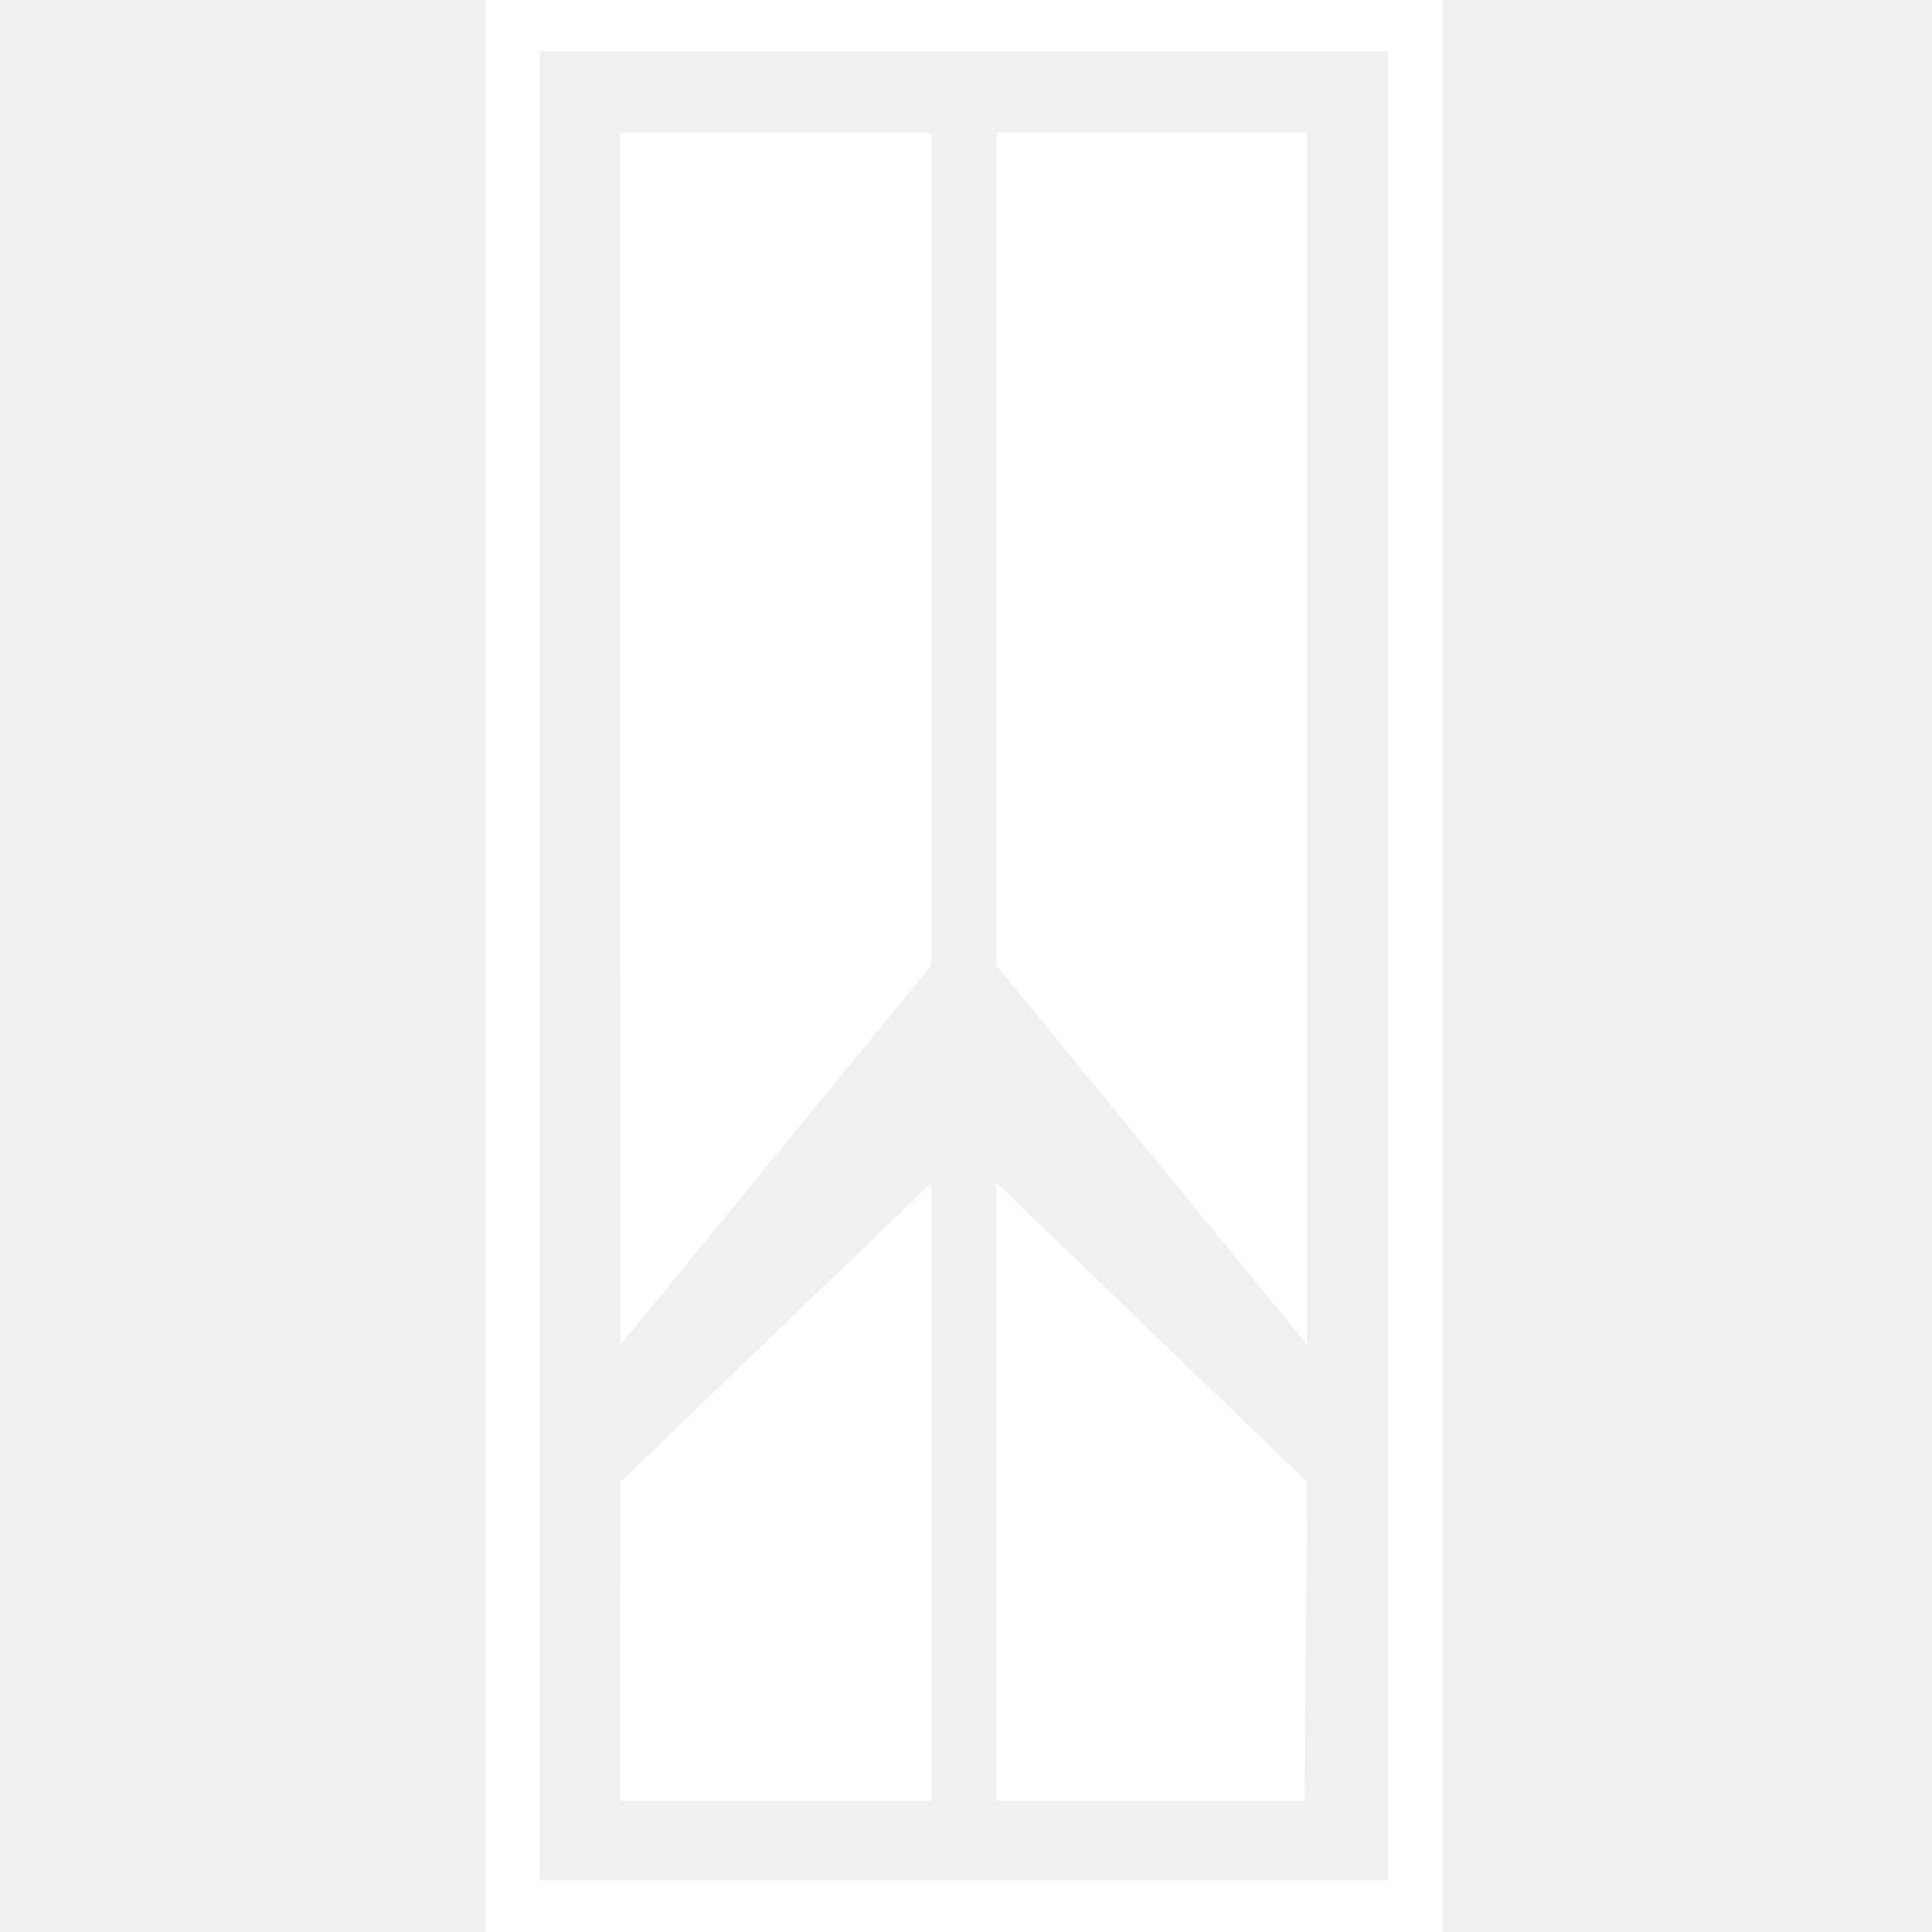
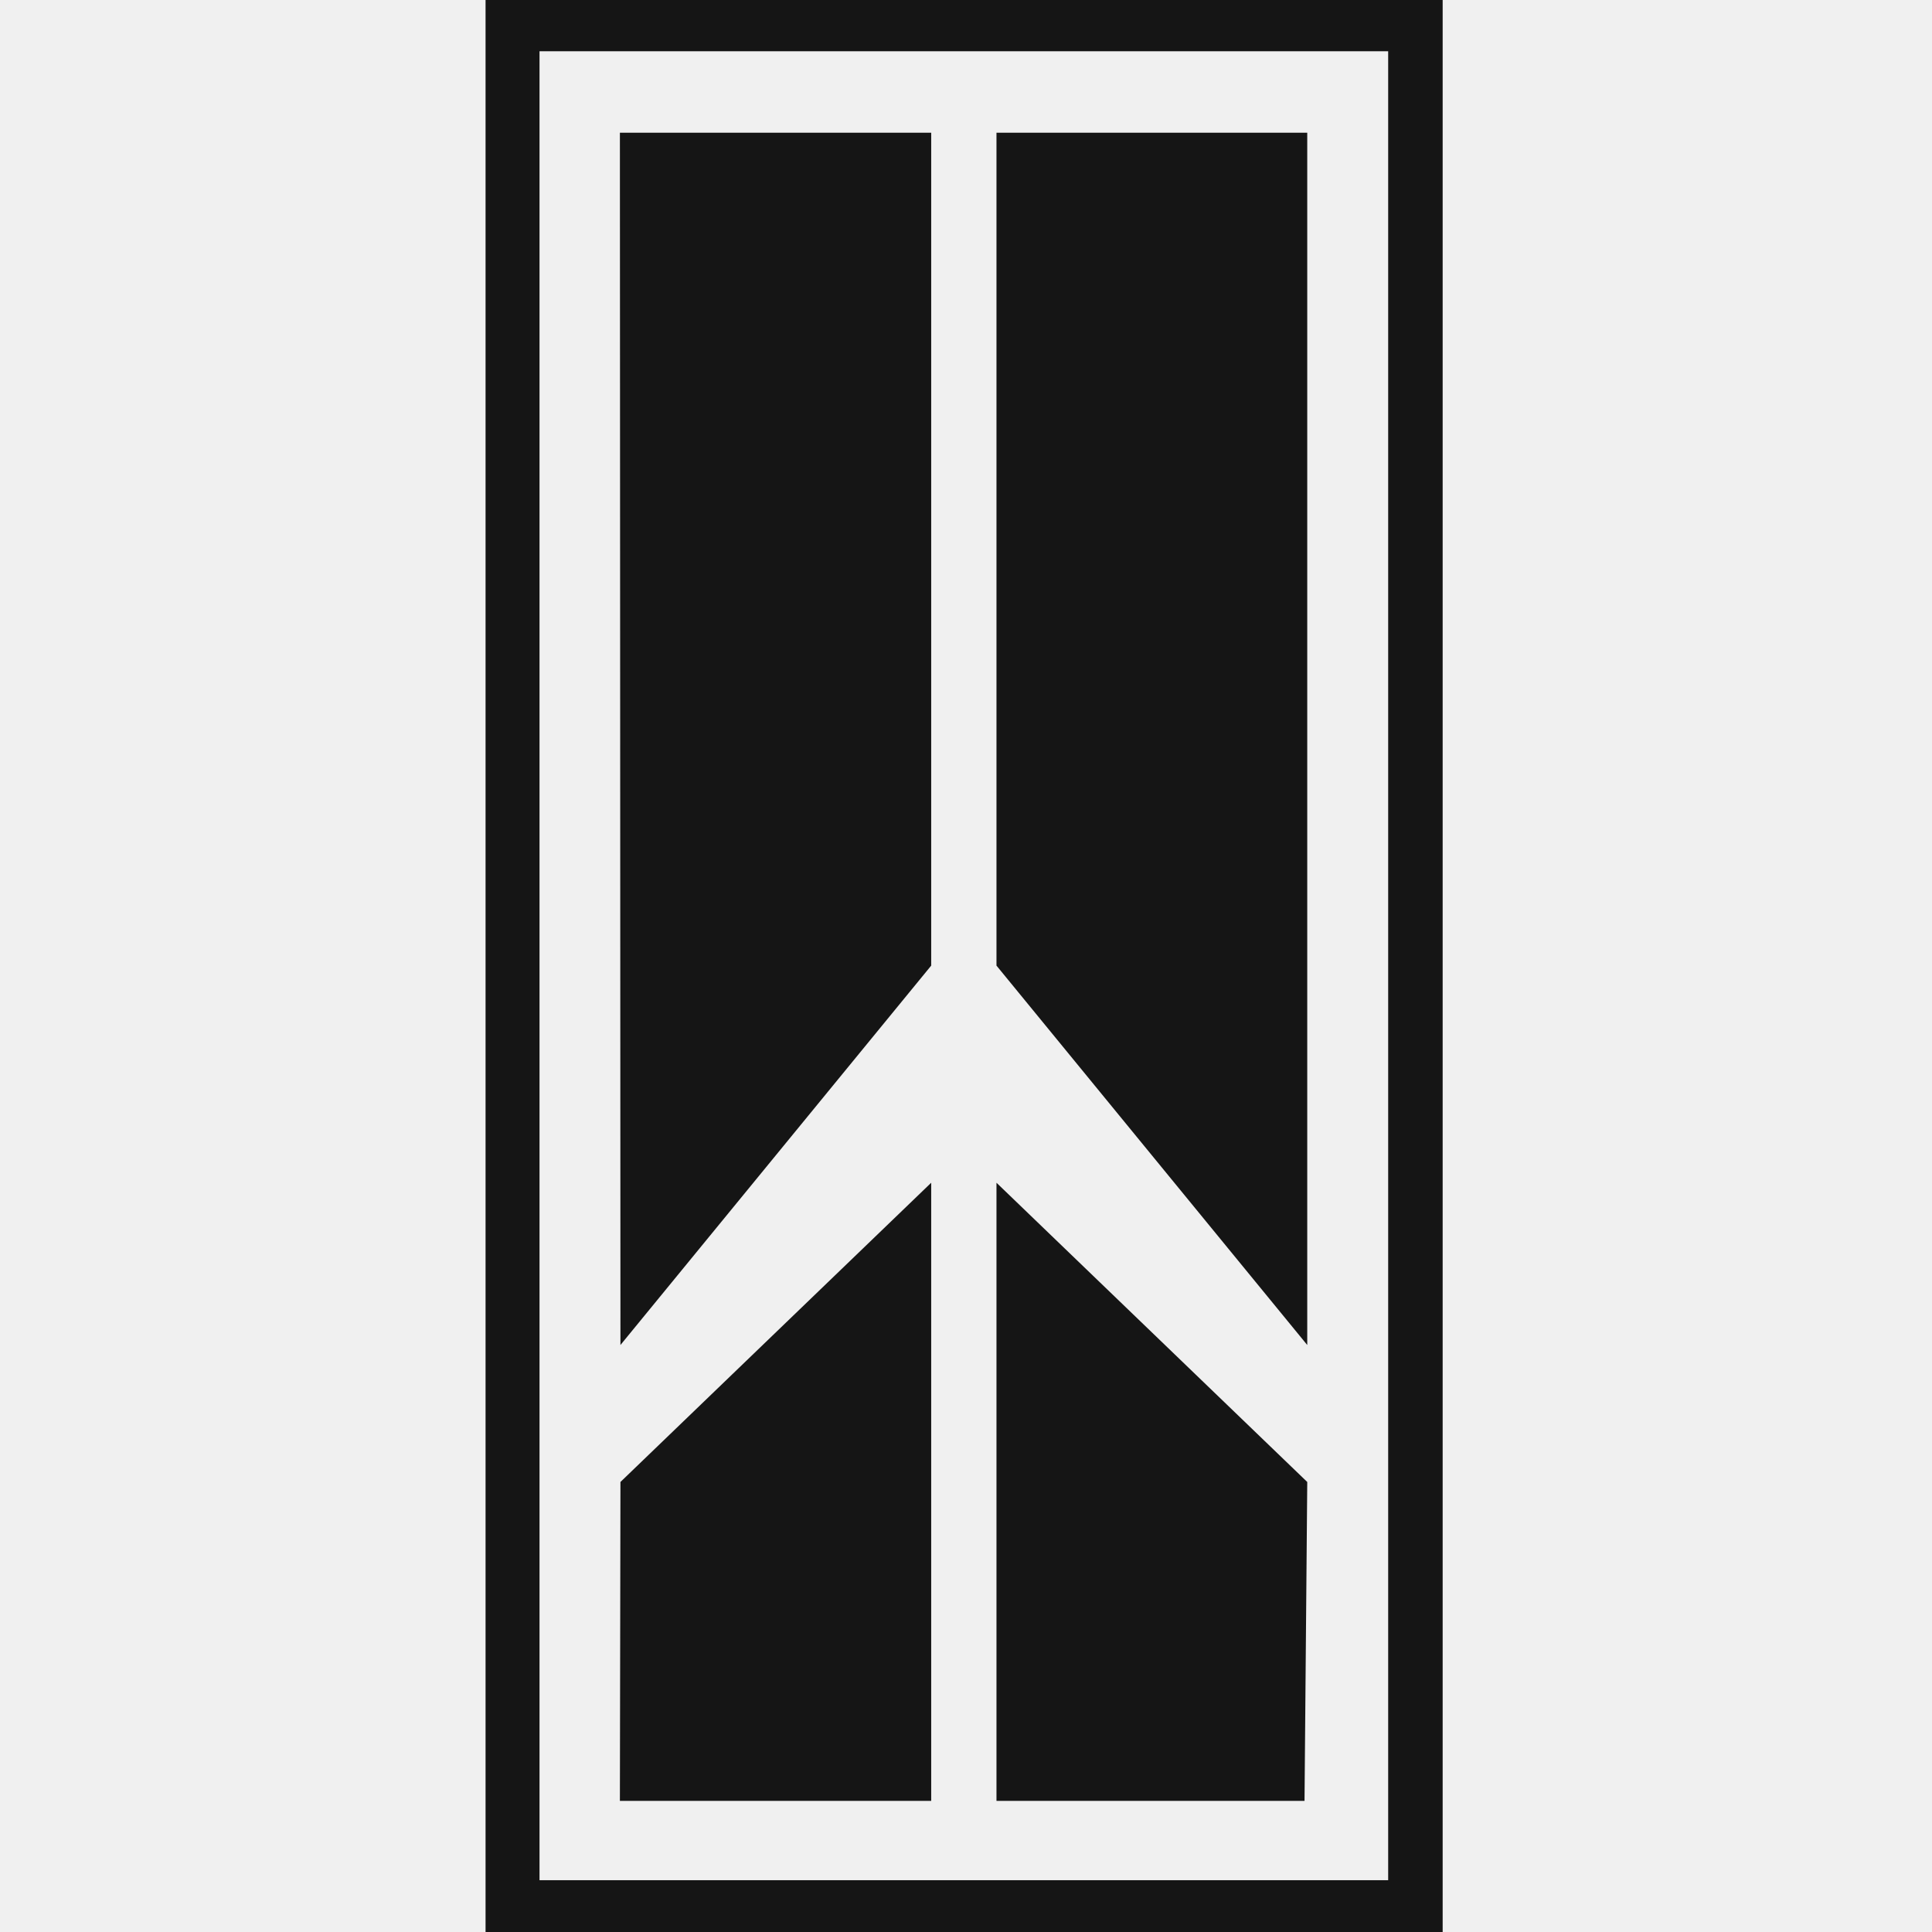
- <svg xmlns="http://www.w3.org/2000/svg" fill="#ffffff" version="1.1" id="Layer_1" viewBox="0 0 358.1 358.1" xml:space="preserve" stroke="#ffffff">
+ <svg xmlns="http://www.w3.org/2000/svg" fill="#151515" version="1.1" id="Layer_1" viewBox="0 0 358.1 358.1" xml:space="preserve" stroke="#151515">
  <g id="SVGRepo_bgCarrier" stroke-width="0" />
  <g id="SVGRepo_tracerCarrier" stroke-linecap="round" stroke-linejoin="round" />
  <g id="SVGRepo_iconCarrier">
    <g>
      <path d="M90.5,0v358.1h176.4V0H90.5L90.5,0z M257.8,349H99.5V9h158.3L257.8,349L257.8,349z" />
      <polygon points="115.4,25.1 172.1,25.1 172.1,178.8 115.5,247.9 " />
      <polygon points="241.8,25.1 185.2,25.1 185.2,178.8 241.8,247.9 " />
      <polygon points="115.5,274.9 115.4,333.3 172.1,333.3 172.1,220.4 " />
      <polygon points="241.8,274.9 241.3,333.3 185.2,333.3 185.2,220.4 " />
    </g>
  </g>
</svg>
